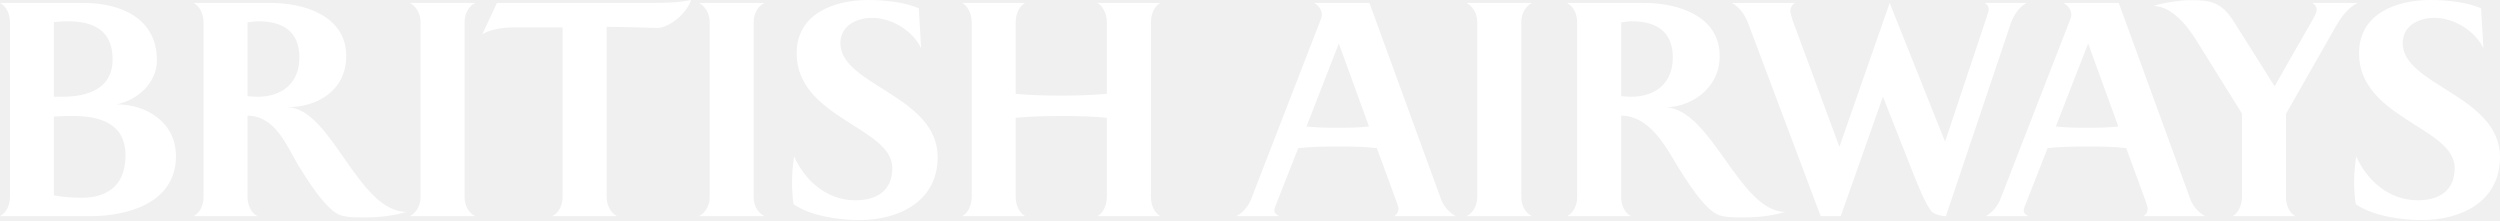
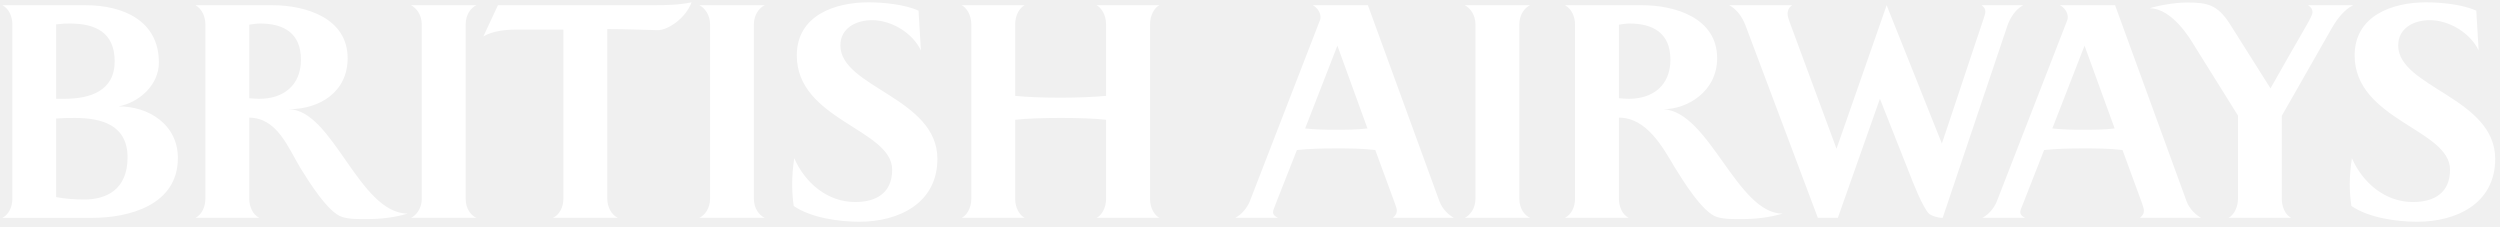
- <svg xmlns="http://www.w3.org/2000/svg" width="574.154" height="50.537" id="svg2" version="1.1">
-   <defs id="defs4" />
-   <g id="layer1" transform="translate(-15.50034,-741.0974)">
-     <path style="fill:#FFFFFF" id="path5786" d="m 272.966,503.272 c 0.24,-0.123 0.349,-0.415 0.349,-0.664 v -6.126 c 0,-0.26 -0.109,-0.543 -0.349,-0.673 h 2.92 c 1.302,0 2.572,0.532 2.572,2.011 0,0.784 -0.683,1.402 -1.42,1.541 1.061,-0.01 2.087,0.639 2.087,1.81 0,1.674 -1.755,2.102 -2.99,2.102 h -3.169 z m 2.364,-6.82 c -0.135,0 -0.229,0 -0.479,0.03 v 2.611 h 0.296 c 0.894,0 1.76,-0.276 1.76,-1.313 0,-1.029 -0.692,-1.328 -1.577,-1.328 m 0.186,3.314 c -0.213,0 -0.405,0 -0.665,0.02 v 2.758 c 0.324,0.064 0.674,0.084 0.997,0.084 0.749,0 1.511,-0.334 1.511,-1.478 0,-1.129 -0.901,-1.384 -1.843,-1.384 m 6.497,-3.314 c -0.134,0 -0.251,0.021 -0.383,0.04 v 2.581 c 0.122,0.009 0.233,0.021 0.354,0.021 0.84,0 1.461,-0.464 1.461,-1.376 0,-0.934 -0.611,-1.266 -1.432,-1.266 m 3.763,6.864 c -0.287,0 -0.602,0.011 -0.875,-0.07 -0.508,-0.151 -1.21,-1.295 -1.489,-1.744 -0.433,-0.729 -0.81,-1.735 -1.782,-1.746 v 2.853 c 0,0.249 0.113,0.552 0.354,0.664 h -2.241 c 0.235,-0.123 0.347,-0.403 0.347,-0.664 v -6.126 c 0,-0.26 -0.112,-0.543 -0.347,-0.673 h 2.698 c 1.174,0 2.643,0.449 2.643,1.86 0,1.184 -0.979,1.79 -2.071,1.79 1.554,0.009 2.466,3.653 4.182,3.664 -0.46,0.135 -0.94,0.192 -1.419,0.192 m 1.531,-0.044 c 0.185,-0.084 0.379,-0.329 0.379,-0.664 v -6.126 c 0,-0.34 -0.194,-0.581 -0.379,-0.673 h 2.297 c -0.198,0.092 -0.377,0.333 -0.377,0.673 v 6.126 c 0,0.335 0.179,0.58 0.377,0.664 z m 4.984,0 c 0.246,-0.112 0.366,-0.403 0.366,-0.664 v -5.943 h -1.649 c -0.38,0 -0.834,0.046 -1.161,0.241 l 0.513,-1.097 h 5.47 c 0.443,0 0.897,-0.011 1.327,-0.102 -0.209,0.563 -0.829,0.979 -1.186,0.979 -0.434,-0.011 -1.153,-0.039 -1.772,-0.039 v 5.961 c 0,0.261 0.129,0.552 0.371,0.664 z m 5.139,0 c 0.183,-0.084 0.376,-0.329 0.376,-0.664 v -6.126 c 0,-0.34 -0.193,-0.581 -0.376,-0.673 h 2.297 c -0.196,0.092 -0.382,0.333 -0.382,0.673 v 6.126 c 0,0.335 0.186,0.58 0.382,0.664 z m 6.768,-1.689 c 0,-1.422 -3.348,-1.742 -3.348,-4.011 0,-1.405 1.337,-1.865 2.512,-1.865 0.524,0 1.283,0.072 1.762,0.292 l 0.083,1.396 c -0.294,-0.616 -1.032,-1.063 -1.717,-1.063 -0.542,0 -1.109,0.269 -1.109,0.888 0,1.475 3.404,1.834 3.404,3.984 0,1.56 -1.362,2.205 -2.738,2.205 -0.719,0 -1.698,-0.138 -2.305,-0.553 -0.037,-0.249 -0.054,-0.512 -0.054,-0.767 0,-0.305 0.027,-0.609 0.072,-0.909 0.379,0.862 1.162,1.537 2.141,1.537 0.744,0.001 1.297,-0.323 1.297,-1.134 m 7.174,1.689 c 0.162,-0.073 0.335,-0.329 0.335,-0.664 v -2.777 c -0.399,-0.045 -0.957,-0.064 -1.584,-0.064 -0.635,0 -1.197,0.02 -1.607,0.064 v 2.777 c 0,0.335 0.169,0.58 0.333,0.664 h -2.211 c 0.164,-0.073 0.339,-0.329 0.339,-0.664 v -6.126 c 0,-0.34 -0.175,-0.591 -0.339,-0.673 h 2.211 c -0.164,0.082 -0.333,0.333 -0.333,0.673 v 2.509 c 0.41,0.043 0.962,0.063 1.607,0.063 0.627,0 1.185,-0.026 1.584,-0.063 v -2.509 c 0,-0.34 -0.173,-0.591 -0.335,-0.673 h 2.208 c -0.165,0.082 -0.329,0.333 -0.329,0.673 v 6.126 c 0,0.335 0.164,0.58 0.329,0.664 z" clip-path="url(#SVGID_25_)" transform="matrix(6.56153,0,0,6.56153,-1775.574,-2511.499)" />
-     <path style="fill:#FFFFFF" id="path5788" d="m 321.776,503.272 c 0.072,-0.073 0.137,-0.127 0.137,-0.26 0,-0.045 -0.017,-0.118 -0.072,-0.259 0,0 -0.613,-1.668 -0.684,-1.861 -0.461,-0.057 -0.941,-0.057 -1.41,-0.057 -0.447,0 -0.899,0.01 -1.341,0.057 -0.063,0.167 -0.72,1.826 -0.72,1.826 -0.088,0.225 -0.119,0.301 -0.119,0.35 0,0.11 0.096,0.165 0.176,0.204 h -1.502 c 0.222,-0.112 0.414,-0.345 0.508,-0.574 l 2.47,-6.373 0.015,-0.092 c 0,-0.175 -0.117,-0.342 -0.274,-0.424 h 1.937 l 2.511,6.882 c 0.102,0.276 0.322,0.479 0.505,0.581 z m -1.949,-6.043 -1.132,2.905 c 0.338,0.037 0.687,0.045 1.029,0.045 0.391,0 0.778,0 1.158,-0.045 z m 4.469,6.043 c 0.185,-0.084 0.376,-0.329 0.376,-0.664 v -6.126 c 0,-0.34 -0.191,-0.581 -0.376,-0.673 h 2.295 c -0.196,0.092 -0.377,0.333 -0.377,0.673 v 6.126 c 0,0.335 0.181,0.58 0.377,0.664 z m 5.784,-6.82 c -0.124,0 -0.243,0.021 -0.371,0.04 v 2.581 c 0.119,0.009 0.228,0.021 0.345,0.021 0.842,0 1.462,-0.464 1.462,-1.376 0,-0.934 -0.613,-1.266 -1.436,-1.266 m 3.951,6.864 c -0.286,0 -0.595,0.011 -0.874,-0.07 -0.509,-0.151 -1.209,-1.295 -1.488,-1.744 -0.432,-0.729 -0.995,-1.746 -1.96,-1.746 v 2.853 c 0,0.249 0.108,0.552 0.345,0.664 h -2.239 c 0.241,-0.123 0.353,-0.403 0.353,-0.664 v -6.126 c 0,-0.26 -0.112,-0.543 -0.353,-0.673 h 2.704 c 1.171,0 2.638,0.449 2.638,1.86 0,1.184 -1.071,1.79 -1.88,1.79 1.61,0.093 2.581,3.664 4.179,3.664 -0.463,0.135 -0.942,0.192 -1.425,0.192 m 9.311,-6.779 -2.267,6.735 c -0.188,0 -0.372,-0.064 -0.476,-0.138 -0.223,-0.216 -0.576,-1.117 -0.704,-1.45 l -1.024,-2.591 -1.477,4.179 h -0.702 l -2.539,-6.751 c -0.108,-0.288 -0.295,-0.563 -0.572,-0.712 h 2.206 c -0.092,0.071 -0.157,0.153 -0.157,0.311 l 0.065,0.259 1.653,4.467 1.759,-5.036 1.938,4.855 1.469,-4.395 c 0.036,-0.12 0.058,-0.164 0.058,-0.239 0,-0.092 -0.04,-0.15 -0.132,-0.222 h 1.461 c -0.271,0.142 -0.466,0.449 -0.559,0.728 m 2.712,0.692 -1.132,2.905 c 0.342,0.037 0.691,0.045 1.031,0.045 0.388,0 0.779,0 1.157,-0.045 z m 1.947,6.043 c 0.077,-0.073 0.136,-0.127 0.136,-0.26 0,-0.045 -0.023,-0.118 -0.068,-0.259 0,0 -0.609,-1.668 -0.683,-1.861 -0.464,-0.057 -0.943,-0.057 -1.413,-0.057 -0.441,0 -0.894,0.01 -1.339,0.057 -0.064,0.167 -0.716,1.826 -0.716,1.826 -0.095,0.225 -0.12,0.301 -0.12,0.35 0,0.11 0.091,0.165 0.171,0.204 h -1.503 c 0.223,-0.112 0.414,-0.345 0.507,-0.574 l 2.478,-6.373 0.014,-0.092 c 0,-0.175 -0.117,-0.342 -0.278,-0.424 h 1.938 l 2.51,6.882 c 0.104,0.276 0.326,0.479 0.509,0.581 z m 6.744,-6.681 -1.767,3.102 v 2.915 c 0,0.236 0.097,0.552 0.333,0.664 h -2.199 c 0.224,-0.123 0.327,-0.436 0.327,-0.664 v -2.925 l -1.536,-2.463 c -0.137,-0.229 -0.779,-1.303 -1.56,-1.303 0.212,-0.081 0.859,-0.204 1.292,-0.204 0.723,0 1.081,0.066 1.525,0.76 l 1.421,2.254 c 0.119,-0.222 1.245,-2.18 1.245,-2.18 0.136,-0.237 0.229,-0.405 0.229,-0.489 0,-0.107 -0.046,-0.178 -0.155,-0.249 h 1.585 c -0.312,0.149 -0.57,0.488 -0.74,0.782 m 4.138,4.992 c 0,-1.422 -3.348,-1.742 -3.348,-4.011 0,-1.405 1.332,-1.865 2.508,-1.865 0.526,0 1.28,0.072 1.763,0.292 l 0.082,1.396 c -0.297,-0.616 -1.032,-1.063 -1.718,-1.063 -0.543,0 -1.106,0.269 -1.106,0.888 0,1.475 3.405,1.834 3.405,3.984 0,1.56 -1.354,2.205 -2.739,2.205 -0.719,0 -1.701,-0.138 -2.308,-0.553 -0.039,-0.249 -0.059,-0.512 -0.059,-0.767 0,-0.305 0.029,-0.609 0.075,-0.909 0.379,0.862 1.165,1.537 2.144,1.537 0.747,0.001 1.301,-0.323 1.301,-1.134" clip-path="url(#SVGID_25_)" transform="matrix(6.56153,0,0,6.56153,-1775.574,-2511.499)" />
+ <svg xmlns="http://www.w3.org/2000/svg" viewBox="0.2 20.4 193.3 17.5">
+   <g fill="#FFFFFF">
+     <path d="M0.388,37.242c0.53-0.271,0.767-0.914,0.767-1.464V22.285c0-0.571-0.237-1.195-0.767-1.482h6.431  c2.868,0,5.666,1.174,5.666,4.43c0,1.727-1.505,3.089-3.128,3.395c2.338-0.021,4.597,1.407,4.597,3.987  c0,3.687-3.867,4.628-6.587,4.628H0.388z M5.594,22.219c-0.298,0-0.505,0-1.054,0.066v5.754h0.651  c1.971,0,3.876-0.609,3.876-2.893C9.067,22.88,7.544,22.219,5.594,22.219z M6.004,29.52c-0.47,0-0.892,0-1.464,0.043v6.076  c0.713,0.14,1.484,0.186,2.195,0.186c1.65,0,3.328-0.736,3.328-3.257C10.063,30.08,8.079,29.52,6.004,29.52z M20.314,22.219  c-0.294,0-0.553,0.048-0.843,0.089v5.685c0.269,0.019,0.513,0.047,0.779,0.047c1.85,0,3.219-1.021,3.219-3.033  C23.469,22.951,22.123,22.219,20.314,22.219z M28.603,37.339c-0.63,0-1.325,0.023-1.927-0.155  c-1.119-0.33-2.664-2.852-3.278-3.841c-0.955-1.608-1.785-3.823-3.926-3.847v6.282c0,0.55,0.249,1.216,0.779,1.464h-4.937  c0.519-0.271,0.766-0.889,0.766-1.464V22.285c0-0.571-0.248-1.195-0.766-1.482h5.944c2.586,0,5.822,0.993,5.822,4.1  c0,2.607-2.157,3.943-4.562,3.943c3.422,0.02,5.432,8.047,9.21,8.07C30.715,37.216,29.659,37.339,28.603,37.339z M31.976,37.242  c0.408-0.187,0.835-0.726,0.835-1.464V22.285c0-0.749-0.427-1.279-0.835-1.482h5.059c-0.434,0.203-0.83,0.733-0.83,1.482v13.493  c0,0.738,0.396,1.277,0.83,1.464H31.976z M42.954,37.242c0.542-0.248,0.807-0.889,0.807-1.464v-13.09h-3.633  c-0.838,0-1.837,0.103-2.557,0.53l1.129-2.416h12.05c0.976,0,1.974-0.021,2.922-0.223c-0.459,1.237-1.825,2.154-2.612,2.154  c-0.957-0.022-2.54-0.086-3.904-0.086v13.13c0,0.575,0.285,1.216,0.817,1.464H42.954z M54.274,37.242  c0.404-0.187,0.828-0.726,0.828-1.464V22.285c0-0.749-0.424-1.279-0.828-1.482h5.059c-0.43,0.203-0.842,0.733-0.842,1.482v13.493  c0,0.738,0.412,1.277,0.842,1.464H54.274z M69.183,33.523c0-3.131-7.375-3.838-7.375-8.836c0-3.094,2.943-4.107,5.531-4.107  c1.155,0,2.826,0.16,3.882,0.646l0.184,3.073c-0.649-1.357-2.274-2.34-3.783-2.34c-1.193,0-2.443,0.59-2.443,1.954  c0,3.247,7.5,4.04,7.5,8.774c0,3.436-3.002,4.859-6.032,4.859c-1.585,0-3.741-0.305-5.078-1.219  c-0.081-0.55-0.118-1.125-0.118-1.688c0-0.671,0.059-1.344,0.158-2.006c0.834,1.901,2.56,3.388,4.716,3.388  C67.963,36.022,69.183,35.308,69.183,33.523z M84.983,37.242c0.357-0.161,0.739-0.726,0.739-1.464v-6.117  c-0.88-0.099-2.109-0.142-3.488-0.142c-1.4,0-2.639,0.043-3.541,0.142v6.117c0,0.738,0.372,1.277,0.734,1.464h-4.871  c0.361-0.161,0.746-0.726,0.746-1.464V22.285c0-0.749-0.385-1.301-0.746-1.482h4.871c-0.362,0.182-0.734,0.733-0.734,1.482v5.527  c0.902,0.095,2.119,0.141,3.541,0.141c1.379,0,2.608-0.06,3.488-0.141v-5.527c0-0.749-0.381-1.301-0.739-1.482h4.864  c-0.364,0.182-0.725,0.733-0.725,1.482v13.493c0,0.738,0.361,1.277,0.725,1.464H84.983z" />
+     <path d="M107.902,37.242c0.157-0.161,0.299-0.281,0.299-0.572c0-0.098-0.037-0.262-0.157-0.568  c0,0-1.35-3.674-1.508-4.102c-1.014-0.125-2.071-0.125-3.106-0.125c-0.982,0-1.979,0.023-2.952,0.125  c-0.138,0.368-1.585,4.022-1.585,4.022c-0.195,0.494-0.262,0.663-0.262,0.771c0,0.244,0.21,0.363,0.388,0.449H95.71  c0.488-0.248,0.911-0.758,1.12-1.266l5.438-14.036c0.025-0.058,0.034-0.123,0.034-0.202c0-0.387-0.257-0.754-0.603-0.936h4.266  l5.531,15.16c0.226,0.609,0.708,1.053,1.113,1.279H107.902z M103.607,23.932l-2.493,6.4c0.743,0.082,1.514,0.101,2.266,0.101  c0.862,0,1.714,0,2.552-0.101L103.607,23.932z M113.451,37.242c0.408-0.187,0.83-0.726,0.83-1.464V22.285  c0-0.749-0.422-1.279-0.83-1.482h5.056c-0.43,0.203-0.831,0.733-0.831,1.482v13.493c0,0.738,0.4,1.277,0.831,1.464H113.451z   M126.193,22.219c-0.273,0-0.535,0.048-0.819,0.089v5.685c0.264,0.019,0.505,0.047,0.762,0.047c1.854,0,3.22-1.021,3.22-3.033  C129.355,22.951,128.004,22.219,126.193,22.219z M134.895,37.339c-0.63,0-1.31,0.023-1.926-0.155  c-1.121-0.33-2.662-2.852-3.277-3.841c-0.951-1.608-2.189-3.847-4.318-3.847v6.282c0,0.55,0.238,1.216,0.762,1.464h-4.933  c0.53-0.271,0.777-0.889,0.777-1.464V22.285c0-0.571-0.247-1.195-0.777-1.482h5.957c2.579,0,5.81,0.993,5.81,4.1  c0,2.607-2.357,3.943-4.141,3.943c3.547,0.204,5.686,8.07,9.205,8.07C137.014,37.216,135.958,37.339,134.895,37.339z   M155.405,22.408l-4.996,14.834c-0.412,0-0.816-0.142-1.045-0.303c-0.494-0.476-1.271-2.463-1.551-3.196l-2.258-5.704  l-3.252,9.203h-1.548l-5.591-14.871c-0.24-0.633-0.65-1.24-1.26-1.568h4.859c-0.205,0.159-0.346,0.34-0.346,0.686  c0,0.166,0.082,0.395,0.141,0.572l3.641,9.838l3.877-11.096l4.27,10.697l3.234-9.683c0.08-0.263,0.127-0.36,0.127-0.526  c0-0.201-0.087-0.329-0.29-0.488h3.218C156.04,21.115,155.61,21.796,155.405,22.408z M161.377,23.932l-2.492,6.4  c0.752,0.082,1.521,0.101,2.271,0.101c0.853,0,1.715,0,2.548-0.101L161.377,23.932z M165.667,37.242  c0.17-0.161,0.299-0.281,0.299-0.572c0-0.098-0.05-0.262-0.149-0.568c0,0-1.341-3.674-1.504-4.102  c-1.023-0.125-2.078-0.125-3.113-0.125c-0.973,0-1.971,0.023-2.949,0.125c-0.141,0.368-1.578,4.022-1.578,4.022  c-0.207,0.494-0.264,0.663-0.264,0.771c0,0.244,0.201,0.363,0.377,0.449h-3.31c0.489-0.248,0.911-0.758,1.116-1.266l5.457-14.036  c0.016-0.058,0.031-0.123,0.031-0.202c0-0.387-0.258-0.754-0.613-0.936h4.27l5.529,15.16c0.229,0.609,0.717,1.053,1.119,1.279  H165.667z M180.522,22.529l-3.894,6.828v6.421c0,0.522,0.214,1.216,0.734,1.464h-4.845c0.495-0.271,0.723-0.959,0.723-1.464  v-6.442l-3.385-5.423c-0.303-0.507-1.715-2.87-3.436-2.87c0.468-0.178,1.891-0.449,2.846-0.449c1.593,0,2.382,0.146,3.357,1.673  l3.132,4.964c0.263-0.487,2.743-4.799,2.743-4.799c0.299-0.525,0.504-0.896,0.504-1.08c0-0.236-0.102-0.39-0.342-0.549h3.49  C181.465,21.131,180.895,21.883,180.522,22.529z M189.637,33.523c0-3.131-7.376-3.838-7.376-8.836  c0-3.094,2.935-4.107,5.524-4.107c1.159,0,2.82,0.16,3.881,0.646l0.184,3.073c-0.656-1.357-2.274-2.34-3.784-2.34  c-1.195,0-2.437,0.59-2.437,1.954c0,3.247,7.5,4.04,7.5,8.774c0,3.436-2.981,4.859-6.033,4.859c-1.584,0-3.745-0.305-5.084-1.219  c-0.087-0.55-0.129-1.125-0.129-1.688c0-0.671,0.064-1.344,0.166-2.006c0.833,1.901,2.565,3.388,4.721,3.388  C188.415,36.022,189.637,35.308,189.637,33.523z" />
  </g>
</svg>
